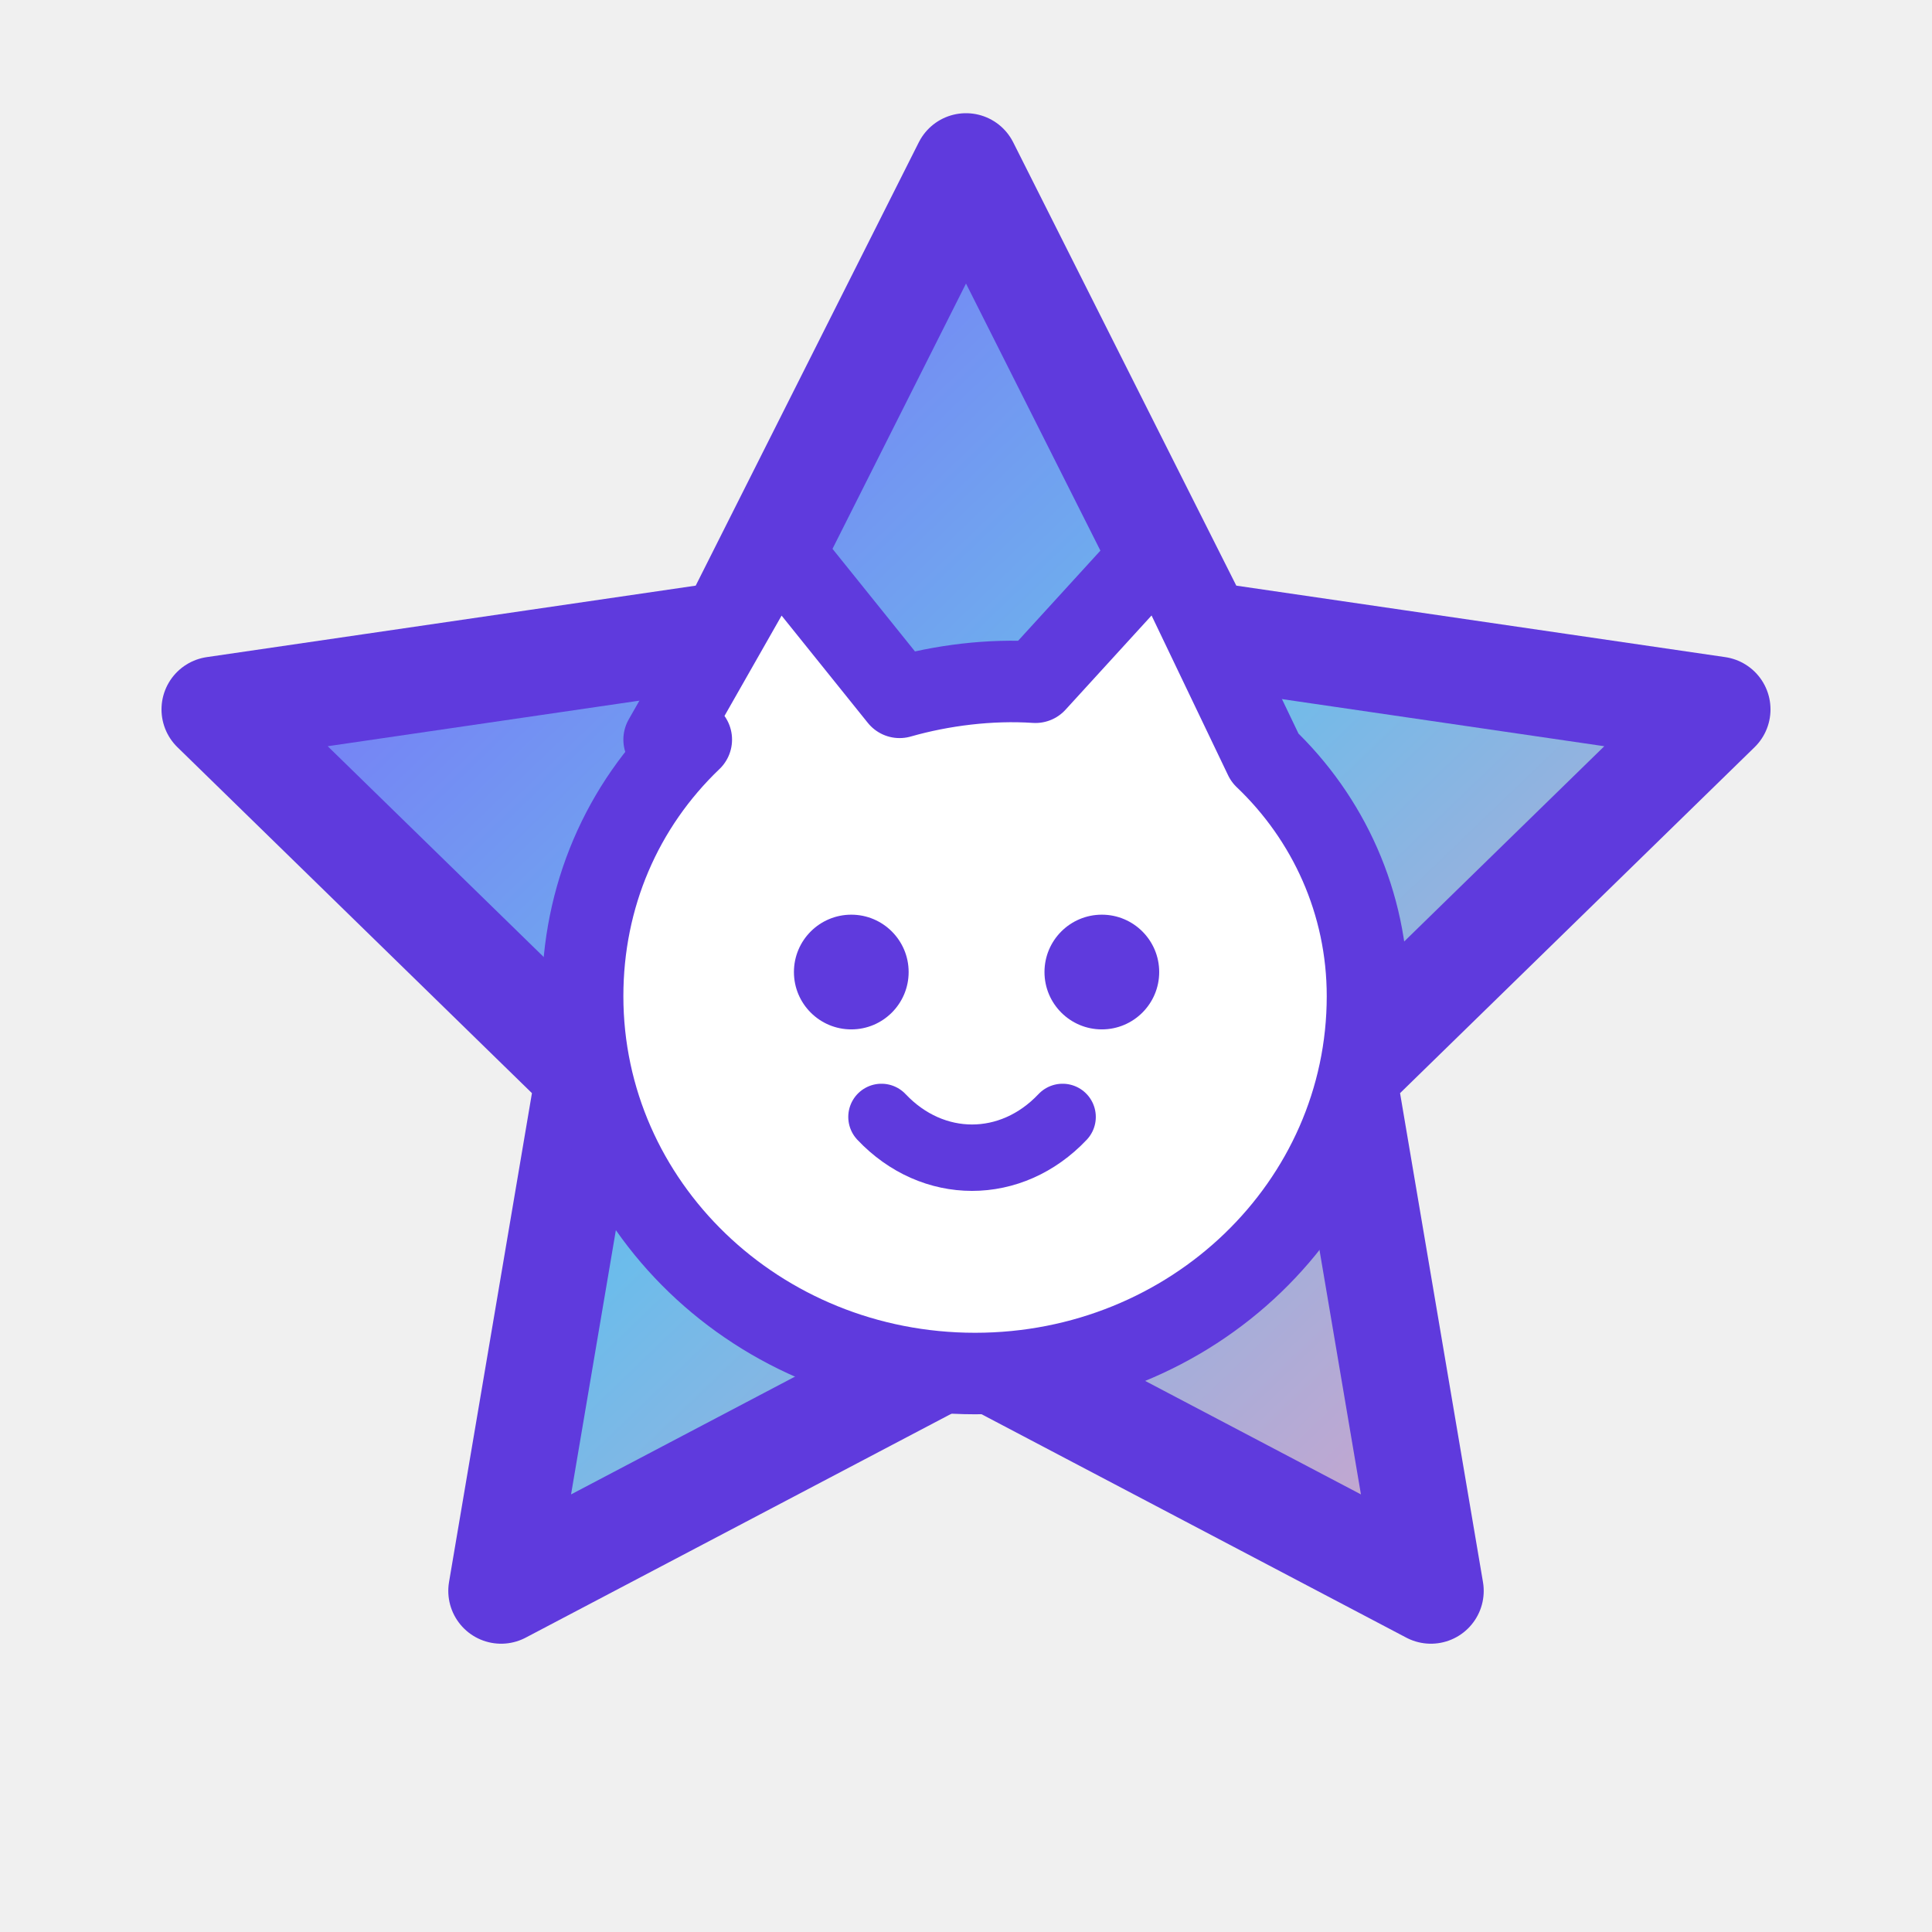
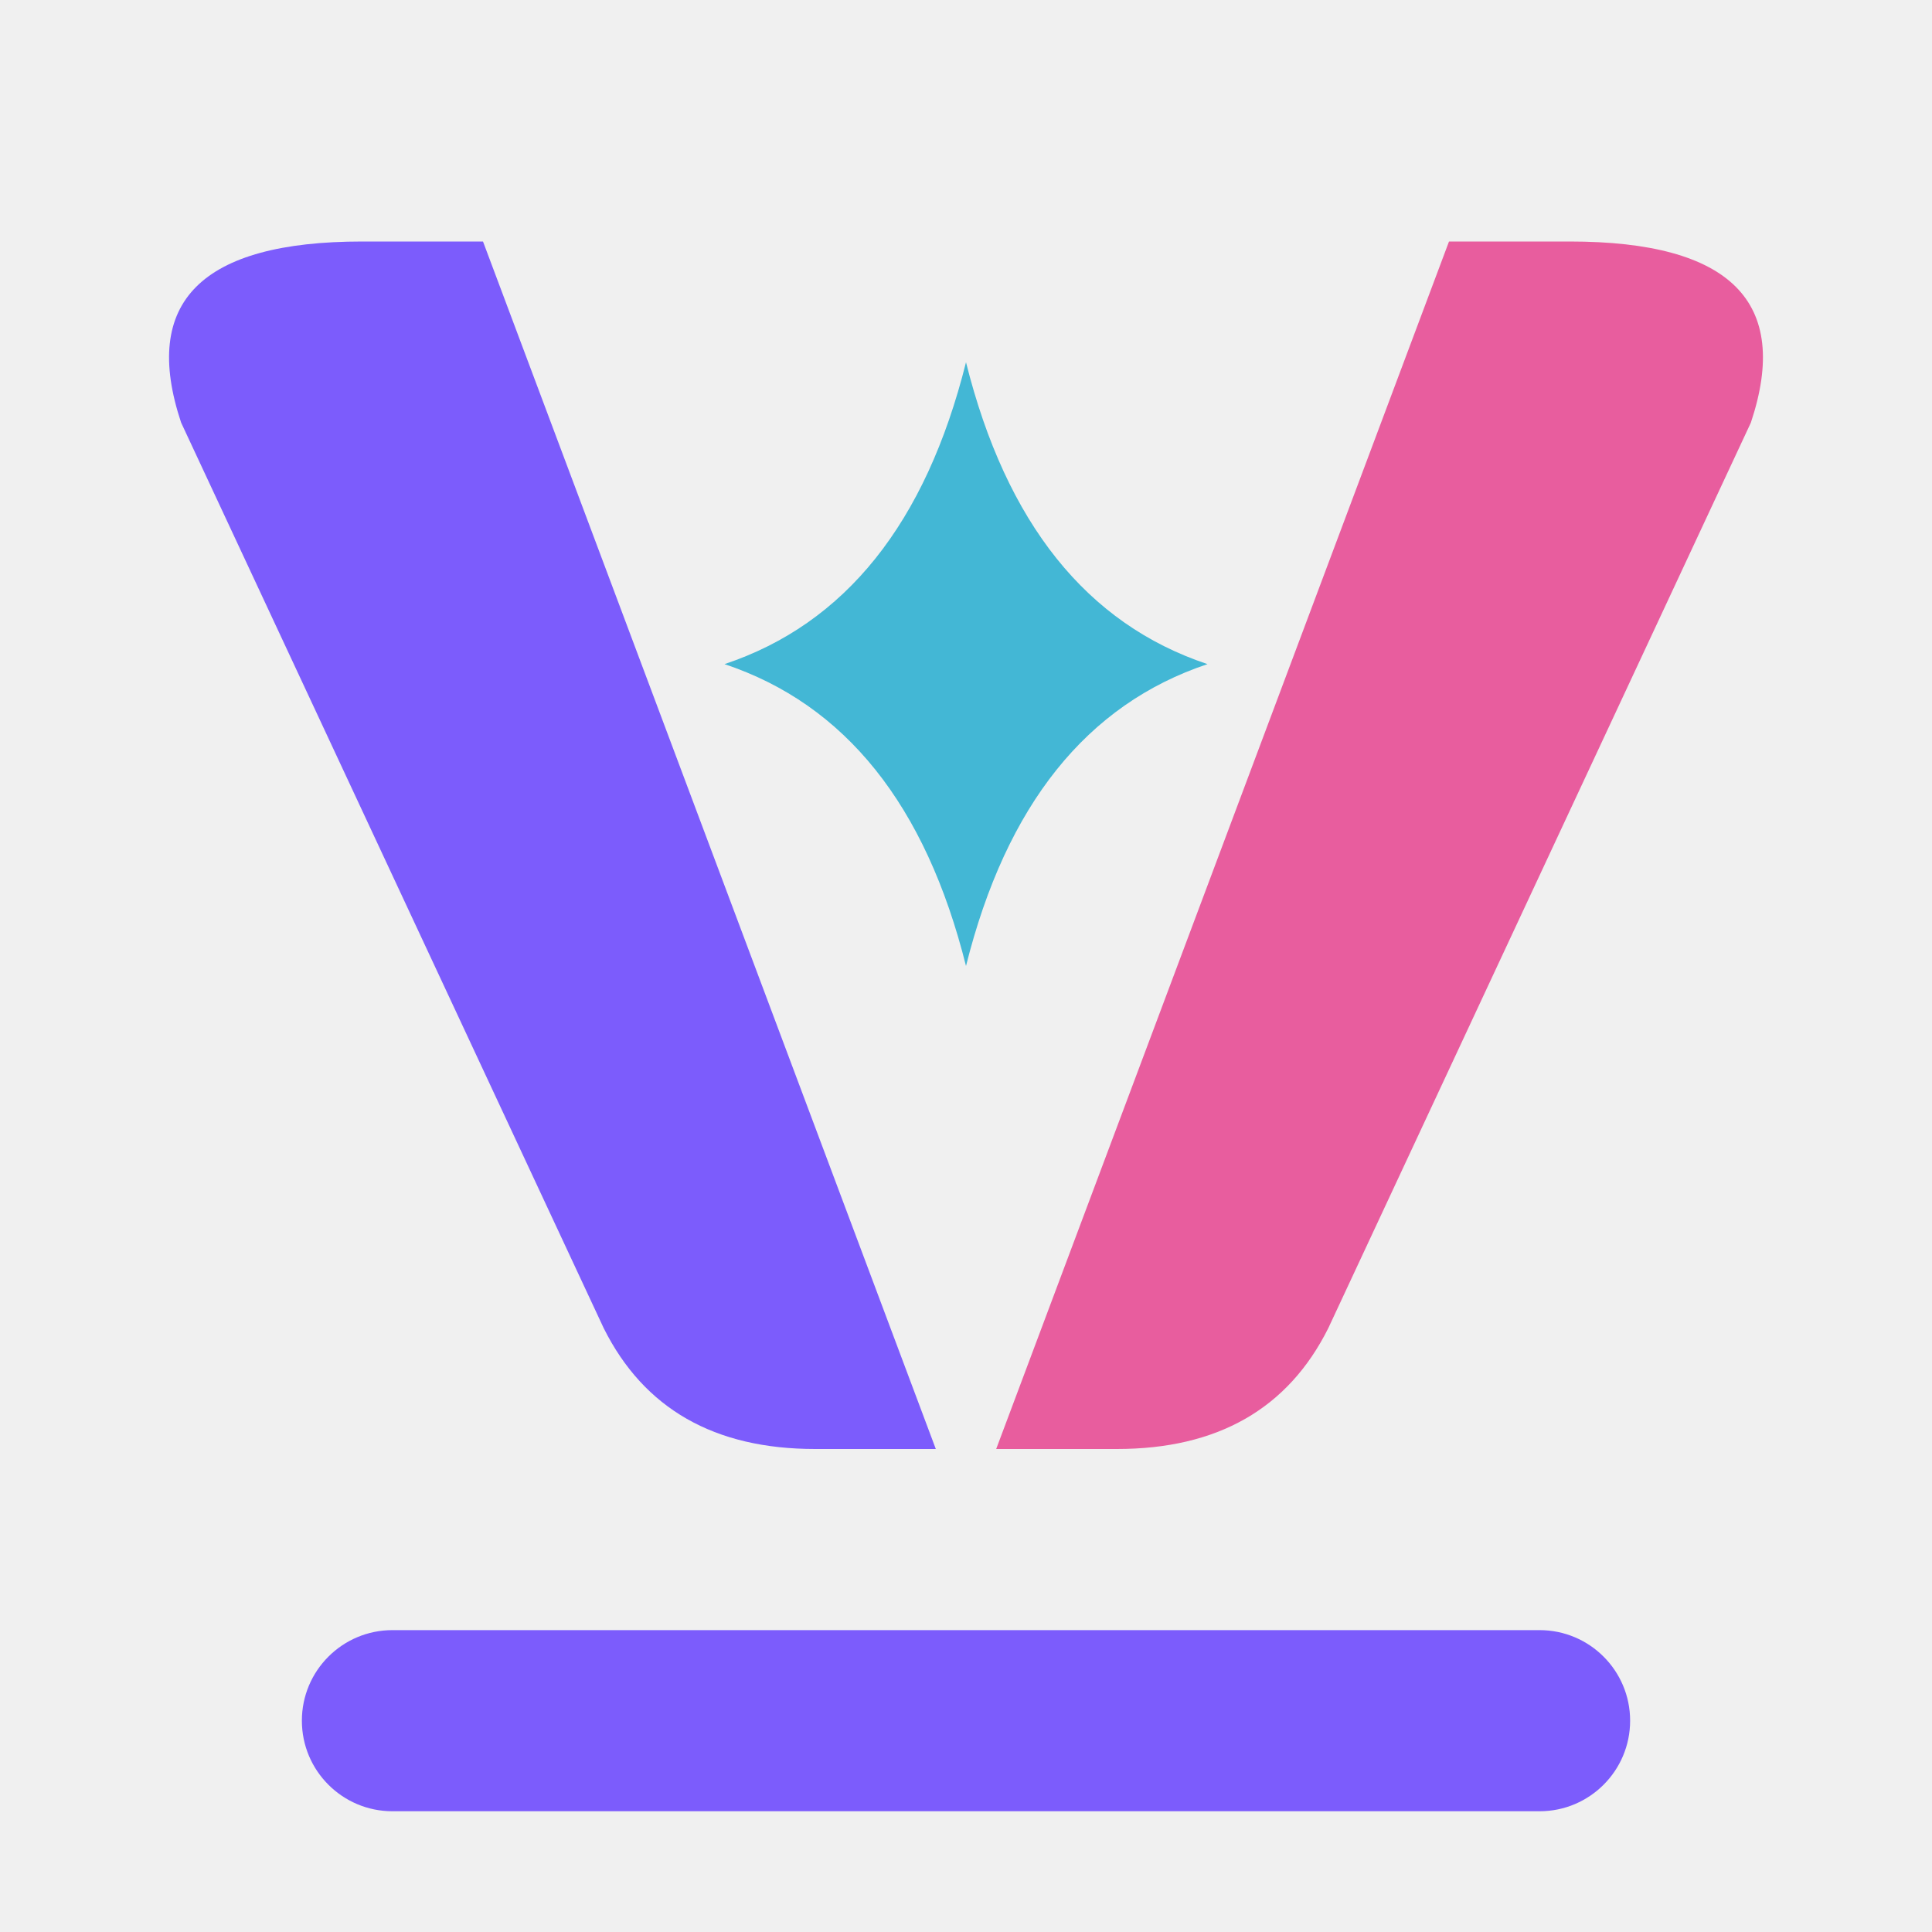
<svg xmlns="http://www.w3.org/2000/svg" viewBox="0 0 64 64" role="img" aria-labelledby="t d">
-   <defs>
-     <linearGradient id="g" x1="8" y1="8" x2="56" y2="58" gradientUnits="userSpaceOnUse">
-       <stop stop-color="#7c5cfc" />
-       <stop offset=".48" stop-color="#6cbceb" />
-       <stop offset="1" stop-color="#f59ac1" />
-     </linearGradient>
-   </defs>
-   <path d="M32 5.5 39.8 21l17.1 2.5-12.4 12.1 2.9 17.1L32 44.6 16.6 52.7l2.9-17.1L7.1 23.5 24.2 21 32 5.5Z" fill="url(#g)" stroke="#5f3add" stroke-width="3.5" stroke-linejoin="round" />
-   <path d="M22 24.5 25.7 18l4.1 5.1c1.4-.4 3-.6 4.5-.5l4.2-4.6 3.4 7.1c2.1 2 3.4 4.8 3.4 7.9 0 6.9-5.8 12.5-13 12.5S19.3 39.9 19.3 33c0-3.3 1.3-6.3 3.6-8.5Z" fill="#fff" stroke="#5f3add" stroke-width="2.7" stroke-linejoin="round" />
-   <circle cx="28.2" cy="32.2" r="1.9" fill="#5f3add" />
-   <circle cx="36.5" cy="32.2" r="1.9" fill="#5f3add" />
-   <path d="M29.2 37c1.7 1.8 4.3 1.8 6 0" fill="none" stroke="#5f3add" stroke-width="2.2" stroke-linecap="round" />
+   <path d="M12 8H16L31 48H27Q22 48 20 44L6 14Q4 8 12 8Z" fill="#7C5CFC" />
+   <path d="M52 8H48L33 48H37Q42 48 44 44L58 14Q60 8 52 8Z" fill="#E85D9E" />
+   <path d="M32 12Q34 20 40 22Q34 24 32 32Q30 24 24 22Q30 20 32 12Z" fill="#43B7D5" />
+   <rect x="10" y="54" width="44" height="6" rx="3" fill="#7C5CFC" />
</svg>
